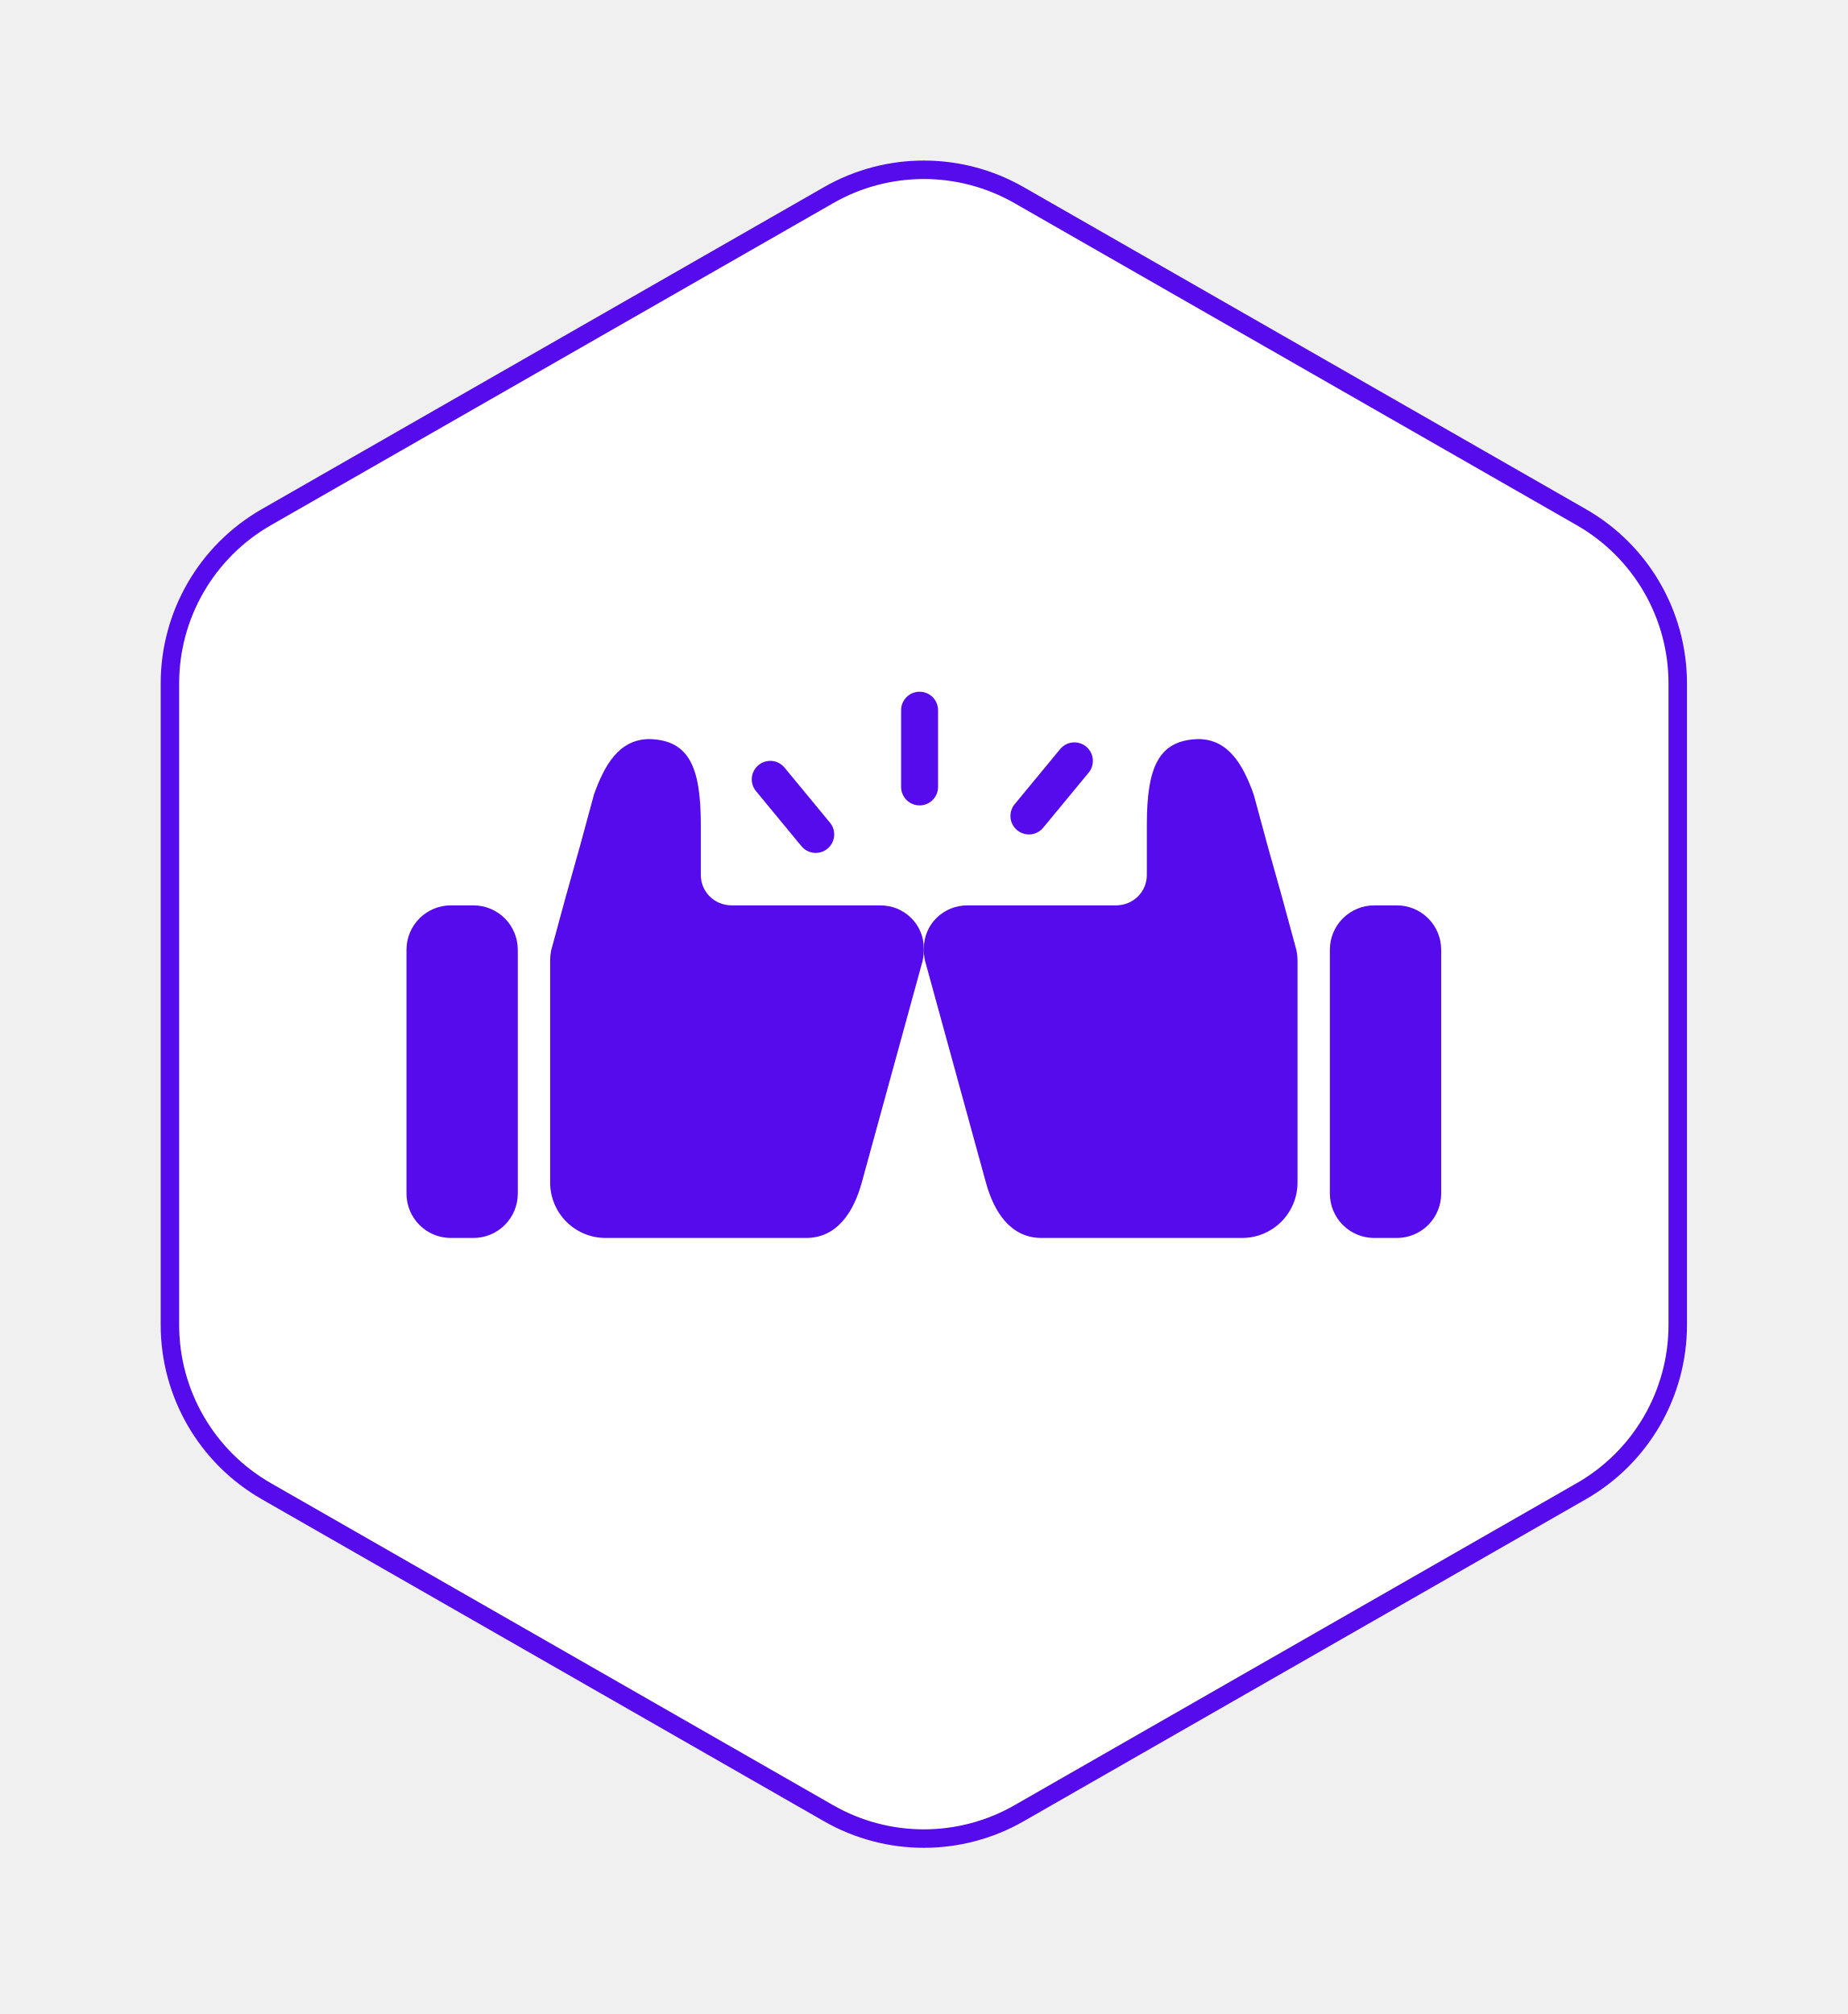
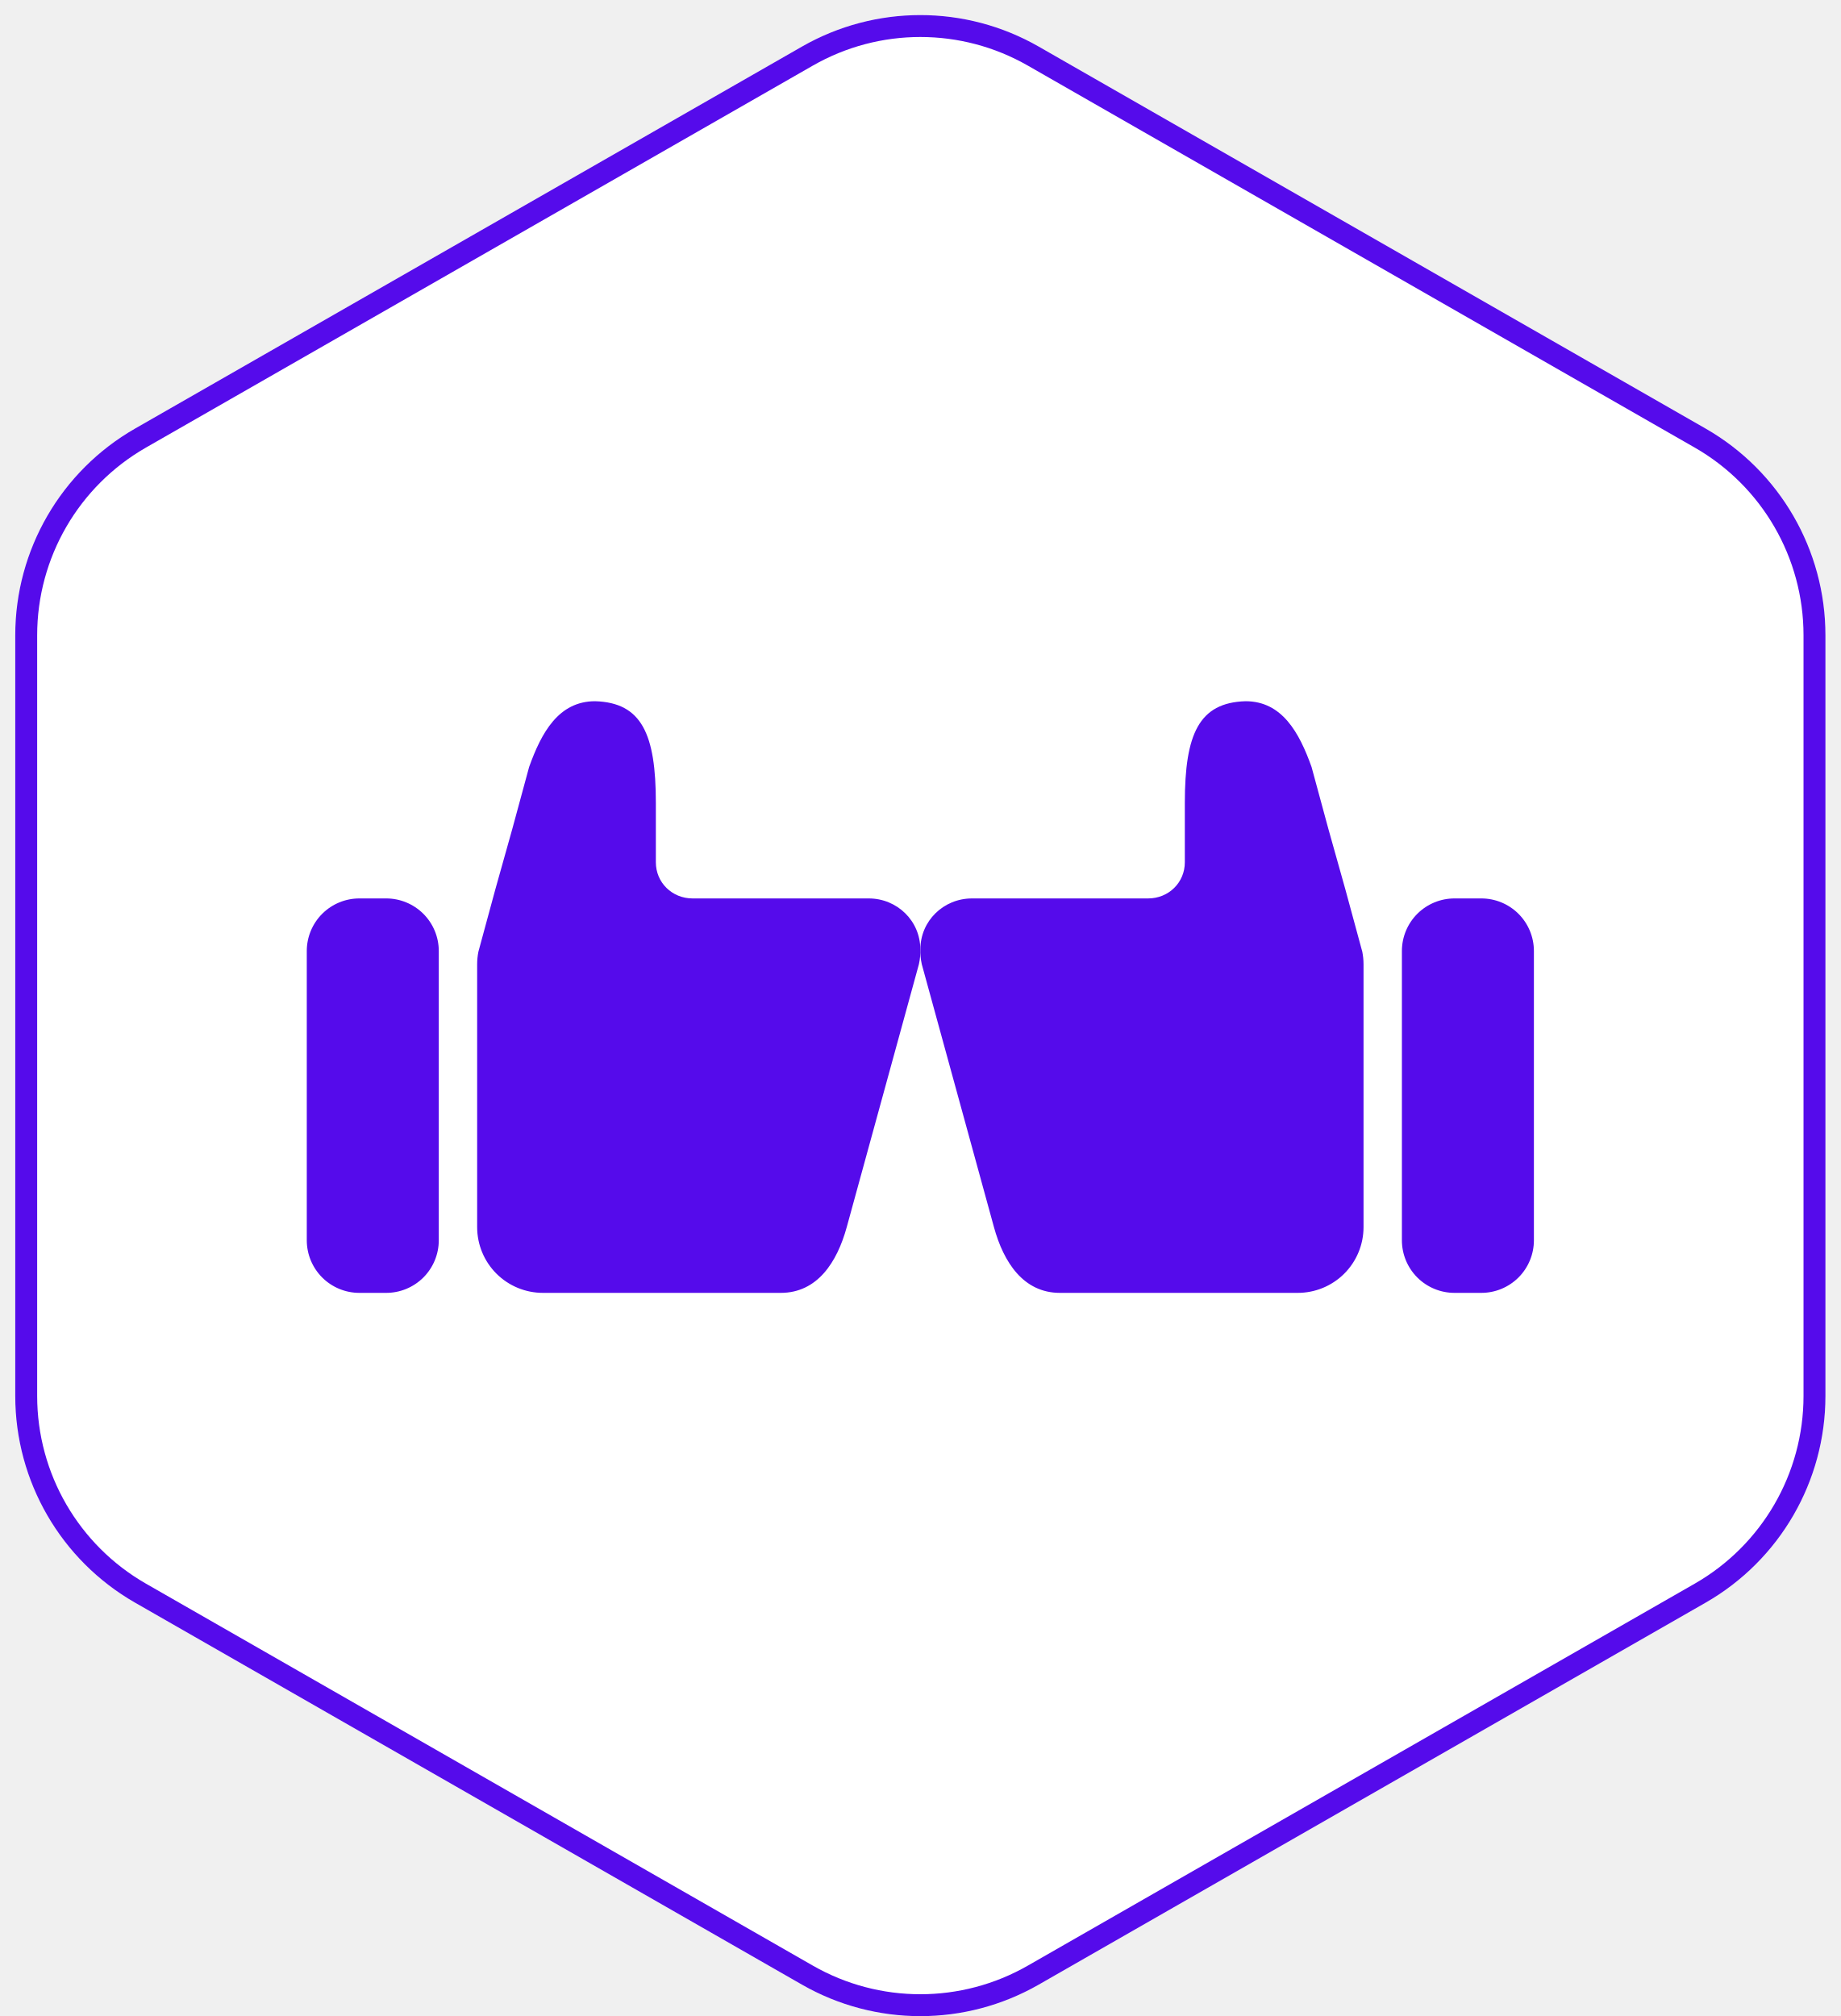
- <svg xmlns="http://www.w3.org/2000/svg" xmlns:xlink="http://www.w3.org/1999/xlink" width="100" height="109">
-   <defs>
-     <path d="M55.402 10.126l30.435 17.432a10.87 10.87 0 0 1 5.467 9.432v34.715a10.87 10.87 0 0 1-5.467 9.432L55.402 98.57a10.87 10.87 0 0 1-10.804 0L14.163 81.137a10.87 10.87 0 0 1-5.467-9.432V36.99a10.87 10.87 0 0 1 5.467-9.432l30.435-17.432a10.87 10.87 0 0 1 10.804 0z" id="a" />
-   </defs>
-   <g fill="none" fill-rule="evenodd">
-     <use fill="#FFF" xlink:href="#a" />
-     <path stroke="#550BEB" d="M55.154 10.56a10.37 10.37 0 0 0-10.308 0L14.411 27.992a10.37 10.37 0 0 0-5.215 8.998v34.715c0 3.718 1.99 7.15 5.215 8.998l30.435 17.432a10.37 10.37 0 0 0 10.308 0l30.435-17.432a10.37 10.37 0 0 0 5.215-8.998V36.99c0-3.717-1.99-7.15-5.215-8.998L55.154 10.56z" />
-     <g fill="#550BEB">
-       <path d="M35.16 40c2.125.064 2.77 1.5 2.77 4.637v2.713c0 .924.738 1.65 1.677 1.65H47.643c1.305 0 2.355 1.033 2.355 2.317.008.214-.01.443-.063.683l-3.294 12c-.44 1.603-1.343 3-3.012 3H32.788a3 3 0 0 1-3.013-3V52c0-.194.02-.383.056-.566C31.293 46 30.695 48.4 32.147 43c.56-1.566 1.344-3 3.012-3zm-10.75 9h1.204a2.4 2.4 0 0 1 2.41 2.4v13.2a2.4 2.4 0 0 1-2.41 2.4H24.41A2.4 2.4 0 0 1 22 64.6V51.4a2.4 2.4 0 0 1 2.41-2.4z" />
-       <path d="M64.84 40c-2.125.064-2.77 1.5-2.77 4.637v2.713c0 .924-.738 1.65-1.677 1.65H52.357c-1.305 0-2.355 1.033-2.355 2.317-.008.214.01.443.063.683l3.294 12c.44 1.603 1.343 3 3.012 3h10.841a3 3 0 0 0 3.013-3V52c0-.194-.02-.383-.056-.566C68.707 46 69.305 48.4 67.853 43c-.56-1.566-1.344-3-3.012-3zm10.75 9h-1.204a2.4 2.4 0 0 0-2.41 2.4v13.2a2.4 2.4 0 0 0 2.41 2.4h1.204A2.4 2.4 0 0 0 78 64.6V51.4a2.4 2.4 0 0 0-2.41-2.4z" />
-       <path d="M55.688 44.16l2.46-2.98-2.46 2.98zm3.097-3.752a1 1 0 0 0-1.408.135l-2.46 2.98a1 1 0 1 0 1.543 1.274l2.46-2.98a1 1 0 0 0-.135-1.409zM44.149 45.16l-2.46-2.98 2.46 2.98zm-3.097-3.752a1 1 0 0 1 1.408.135l2.46 2.98a1 1 0 1 1-1.543 1.274l-2.46-2.98a1 1 0 0 1 .135-1.409zM49.77 38.437v4.152-4.152zm0-1a1 1 0 0 1 1 1v4.152a1 1 0 1 1-2 0v-4.152a1 1 0 0 1 1-1z" fill-rule="nonzero" />
+ <svg xmlns="http://www.w3.org/2000/svg" width="84px" height="92px" viewBox="0 0 84 92" version="1.1">
+   <style>
+     #likeleft {
+       animation-name: moveleft;
+       animation-duration: 400ms;
+       animation-timing-function: linear;
+       animation-iteration-count: infinite;
+       animation-direction: alternate;
+       transform-origin: center;
+       animation-timing-function: cubic-bezier(.21,-0.44,0.99,1.45);
+     }
+ 
+     #likeright {
+       animation-name: moveright;
+       animation-duration: 400ms;
+       animation-timing-function: linear;
+       animation-iteration-count: infinite;
+       animation-direction: alternate;
+       transform-origin: 40% 30%;
+       animation-timing-function: cubic-bezier(.21,-0.44,0.99,1.45);
+     }
+ 
+     #swoosh {
+     stroke-width: 3px;
+     stroke-dasharray: 29;
+     stroke-dashoffset: 40;
+     animation: offset 1.1s linear reverse;
+     animation-iteration-count: infinite;
+     animation-delay: 0.4s;
+     }
+ 
+     @keyframes moveright {
+       0% {
+         transform: translate(0,0);
+       }
+       100% {
+         transform: translate(8px,0px);
+       }
+     }
+ 
+     @keyframes moveleft {
+       0% {
+         transform: translate(0,0);
+       }
+       100% {
+         transform: translate(-12px,0px);
+       }
+     }
+ 
+     @keyframes offset {
+       to {
+         stroke-dashoffset: 0;
+       }
+     }
+   </style>
+   <g id="Page-1" stroke="none" stroke-width="1" fill="none" fill-rule="evenodd">
+     <g id="team">
+       <path d="M47.402,2.126 L77.837,19.558 C81.218,21.495 83.304,25.093 83.304,28.99 L83.304,63.705 C83.304,67.602 81.218,71.2 77.837,73.137 L47.402,90.57 C44.056,92.486 39.944,92.486 36.598,90.57 L6.163,73.137 C2.782,71.2 0.696,67.602 0.696,63.705 L0.696,28.99 C0.696,25.093 2.782,21.495 6.163,19.558 L36.598,2.126 C39.944,0.21 44.056,0.21 47.402,2.126 Z" id="a" fill="#FFFFFF" fill-rule="nonzero" />
+       <path d="M47.154,2.56 C43.961,0.731 40.039,0.731 36.846,2.56 L6.411,19.992 C3.186,21.84 1.196,25.273 1.196,28.99 L1.196,63.705 C1.196,67.423 3.186,70.855 6.411,72.703 L36.846,90.135 C40.039,91.964 43.961,91.964 47.154,90.135 L77.589,72.703 C80.814,70.855 82.804,67.422 82.804,63.705 L82.804,28.99 C82.804,25.273 80.814,21.84 77.589,19.992 L47.154,2.56 Z" id="Path" stroke="#550BEB" />
+       <path d="M27.16,32 C29.285,32.064 29.93,33.5 29.93,36.637 L29.93,39.35 C29.93,40.274 30.668,41 31.607,41 L39.643,41 C40.948,41 41.998,42.033 41.998,43.317 C42.006,43.531 41.988,43.76 41.935,44 L38.641,56 C38.201,57.603 37.298,59 35.629,59 L24.788,59 C23.99,59.003 23.224,58.689 22.658,58.126 C22.093,57.563 21.775,56.798 21.775,56 L21.775,44 C21.775,43.806 21.795,43.617 21.831,43.434 C23.293,38 22.695,40.4 24.147,35 C24.707,33.434 25.491,32 27.159,32 L27.16,32 Z M16.41,41 L17.614,41 C18.252,40.997 18.865,41.249 19.318,41.699 C19.77,42.15 20.024,42.762 20.024,43.4 L20.024,56.6 C20.024,57.238 19.77,57.85 19.318,58.301 C18.865,58.751 18.252,59.003 17.614,59 L16.41,59 C15.772,59.003 15.159,58.751 14.706,58.301 C14.254,57.85 14,57.238 14,56.6 L14,43.4 C14,42.762 14.254,42.15 14.706,41.699 C15.159,41.249 15.772,40.997 16.41,41 L16.41,41 Z" id="likeleft" fill="#550BEB" fill-rule="nonzero" />
+       <path d="M56.84,32 C54.715,32.064 54.07,33.5 54.07,36.637 L54.07,39.35 C54.07,40.274 53.332,41 52.393,41 L44.357,41 C43.052,41 42.002,42.033 42.002,43.317 C41.994,43.531 42.012,43.76 42.065,44 L45.359,56 C45.799,57.603 46.702,59 48.371,59 L59.212,59 C60.01,59.003 60.776,58.689 61.342,58.126 C61.907,57.563 62.225,56.798 62.225,56 L62.225,44 C62.225,43.806 62.205,43.617 62.169,43.434 C60.707,38 61.305,40.4 59.853,35 C59.293,33.434 58.509,32 56.841,32 L56.84,32 Z M67.59,41 L66.386,41 C65.748,40.997 65.135,41.249 64.682,41.699 C64.23,42.15 63.976,42.762 63.976,43.4 L63.976,56.6 C63.976,57.238 64.23,57.85 64.682,58.301 C65.135,58.751 65.748,59.003 66.386,59 L67.59,59 C68.228,59.003 68.841,58.751 69.294,58.301 C69.746,57.85 70,57.238 70,56.6 L70,43.4 C70,42.762 69.746,42.15 69.294,41.699 C68.841,41.249 68.228,40.997 67.59,41 Z" id="likeright" fill="#550BEB" fill-rule="nonzero" />
+       <line x1="34" y1="32" x2="36" y2="36" id="swoosh" stroke="#550BEB" stroke-width="2" stroke-linecap="round" stroke-linejoin="round" />
+       <line x1="42" y1="31" x2="42" y2="35" id="swoosh" stroke="#550BEB" stroke-width="2" stroke-linecap="round" stroke-linejoin="round" />
+       <line x1="50" y1="33" x2="48" y2="36" id="swoosh" stroke="#550BEB" stroke-width="2" stroke-linecap="round" stroke-linejoin="round" />
    </g>
  </g>
</svg>
